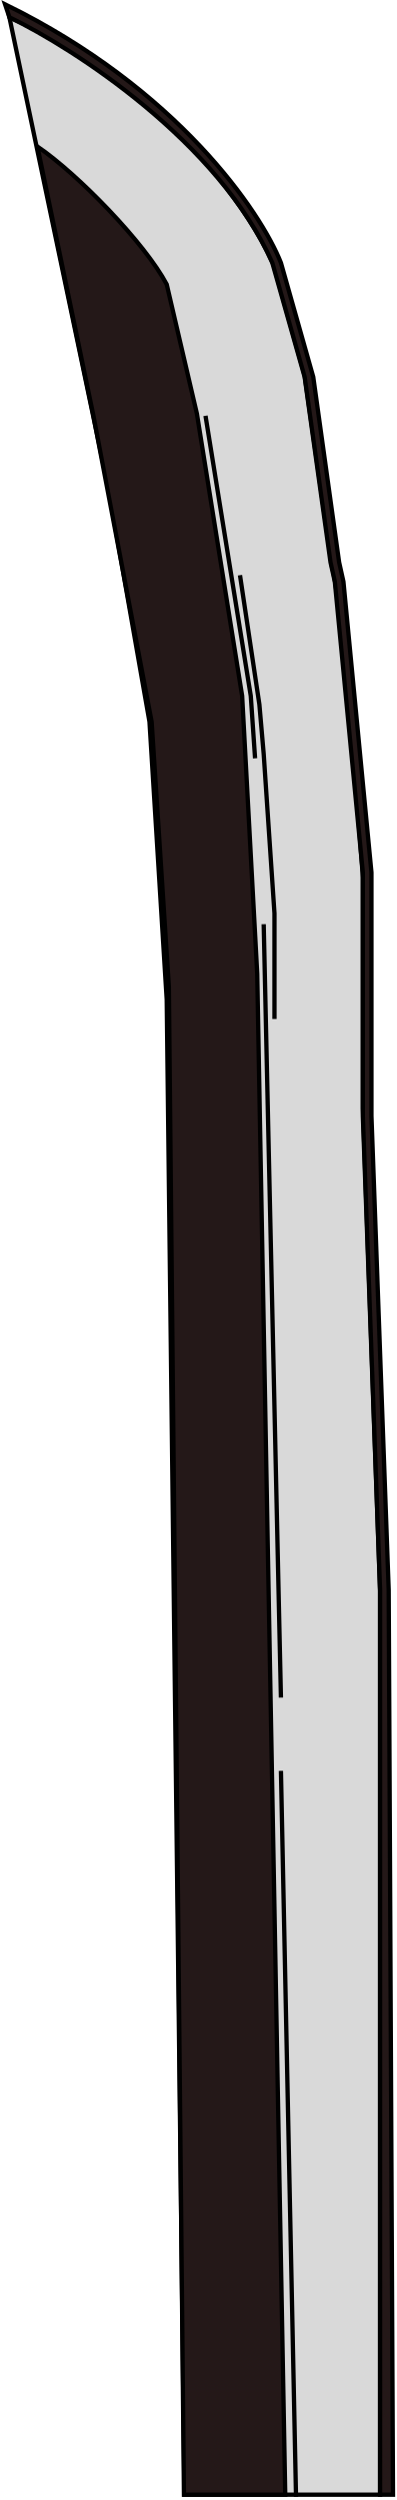
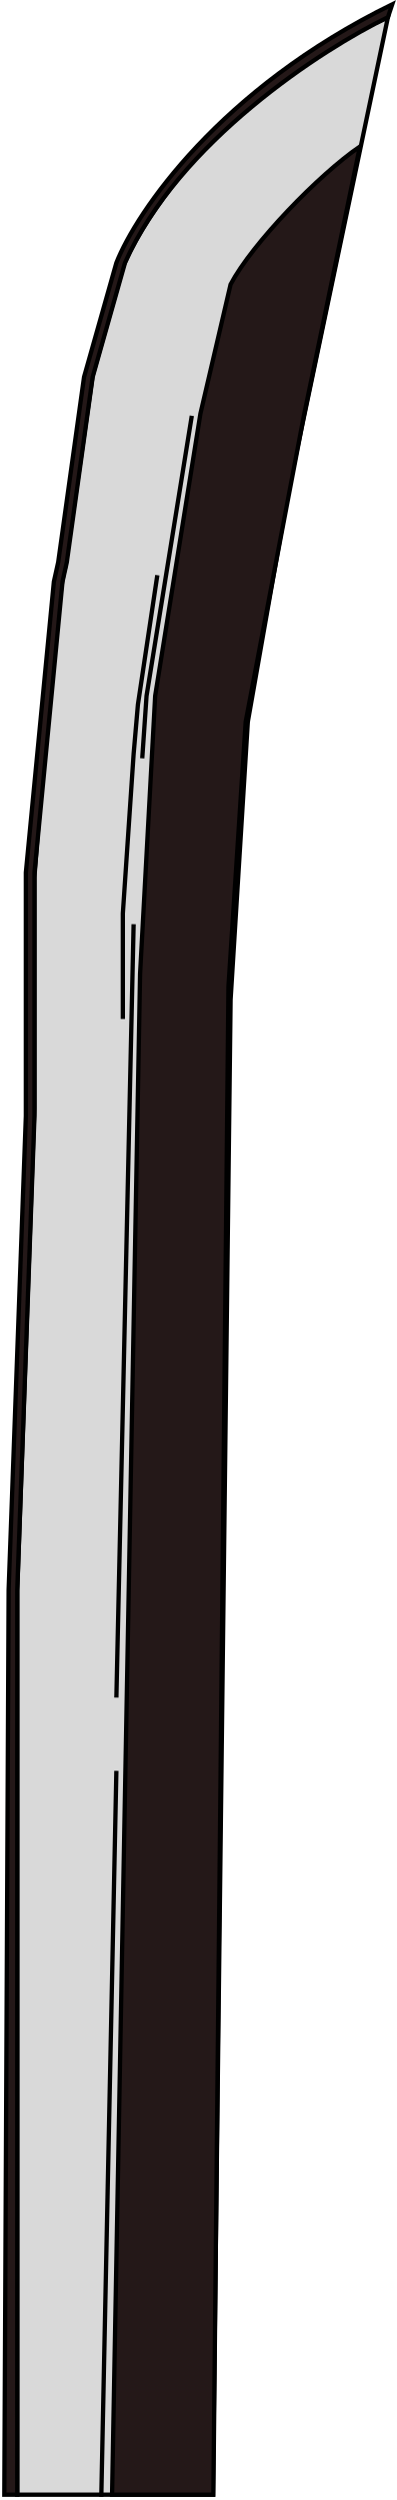
<svg xmlns="http://www.w3.org/2000/svg" width="92" height="580" viewBox="0 0 92 580" fill="none">
-   <path d="M88.177 579H42.788L38.677 232L34.677 167.5L25.177 113.5L2.177 4C38.489 20.014 58.184 49.039 63.492 61.55L70.659 87.072L77.029 131.611C78.94 137.616 82.603 182.155 84.196 203.674V257.22L88.177 369.318V579Z" fill="#D9D9D9" stroke="black" />
-   <path d="M38.677 66C33.677 56.5 18.177 40.5 8.677 34L21.677 96.5L35.177 167.5L39.177 229L42.677 579H66.177L59.677 226L56.177 161.5L45.677 96L38.677 66Z" fill="#241818" stroke="black" />
-   <path d="M68.677 579.5L65.177 411" stroke="black" />
-   <path d="M65.177 394L61.177 214.5" stroke="black" />
-   <path d="M59.177 176L58.177 161.5L47.677 96.5" stroke="black" />
-   <path d="M63.677 236.5V212L61.177 175L60.177 163.5L55.677 133.5" stroke="black" />
-   <path d="M63.177 61C50.777 33 17.344 11.333 2.177 4L1.177 1C41.177 20.6 60.511 49.167 65.177 61L72.677 87.5L78.677 130.5L79.677 135L86.177 202.5V259L90.177 369L91.177 579H88.177V369L84.177 259V202.5L77.677 135L76.677 130.5L70.677 87.5L63.177 61Z" fill="#241818" stroke="black" />
+   <path d="M4 579H49.389L53.5 232L57.5 167.5L67 113.5L90 4C53.689 20.014 33.994 49.039 28.685 61.55L21.518 87.072L15.148 131.611C13.237 137.616 9.574 182.155 7.981 203.674V257.22L4 369.318V579Z" fill="#D9D9D9" stroke="black" />
+   <path d="M53.5 66C58.5 56.5 74 40.5 83.5 34L70.5 96.5L57 167.5L53 229L49.5 579H26L32.5 226L36 161.5L46.5 96L53.5 66Z" fill="#241818" stroke="black" />
+   <path d="M23.5 579.5L27 411" stroke="black" />
+   <path d="M27 394L31 214.5" stroke="black" />
+   <path d="M33 176L34 161.5L44.5 96.5" stroke="black" />
+   <path d="M28.5 236.5V212L31 175L32 163.5L36.5 133.5" stroke="black" />
+   <path d="M29 61C41.4 33 74.833 11.333 90 4L91 1C51 20.6 31.667 49.167 27 61L19.5 87.5L13.5 130.5L12.5 135L6 202.5V259L2 369L1 579H4V369L8 259V202.5L14.5 135L15.5 130.5L21.5 87.5L29 61Z" fill="#241818" stroke="black" />
</svg>
